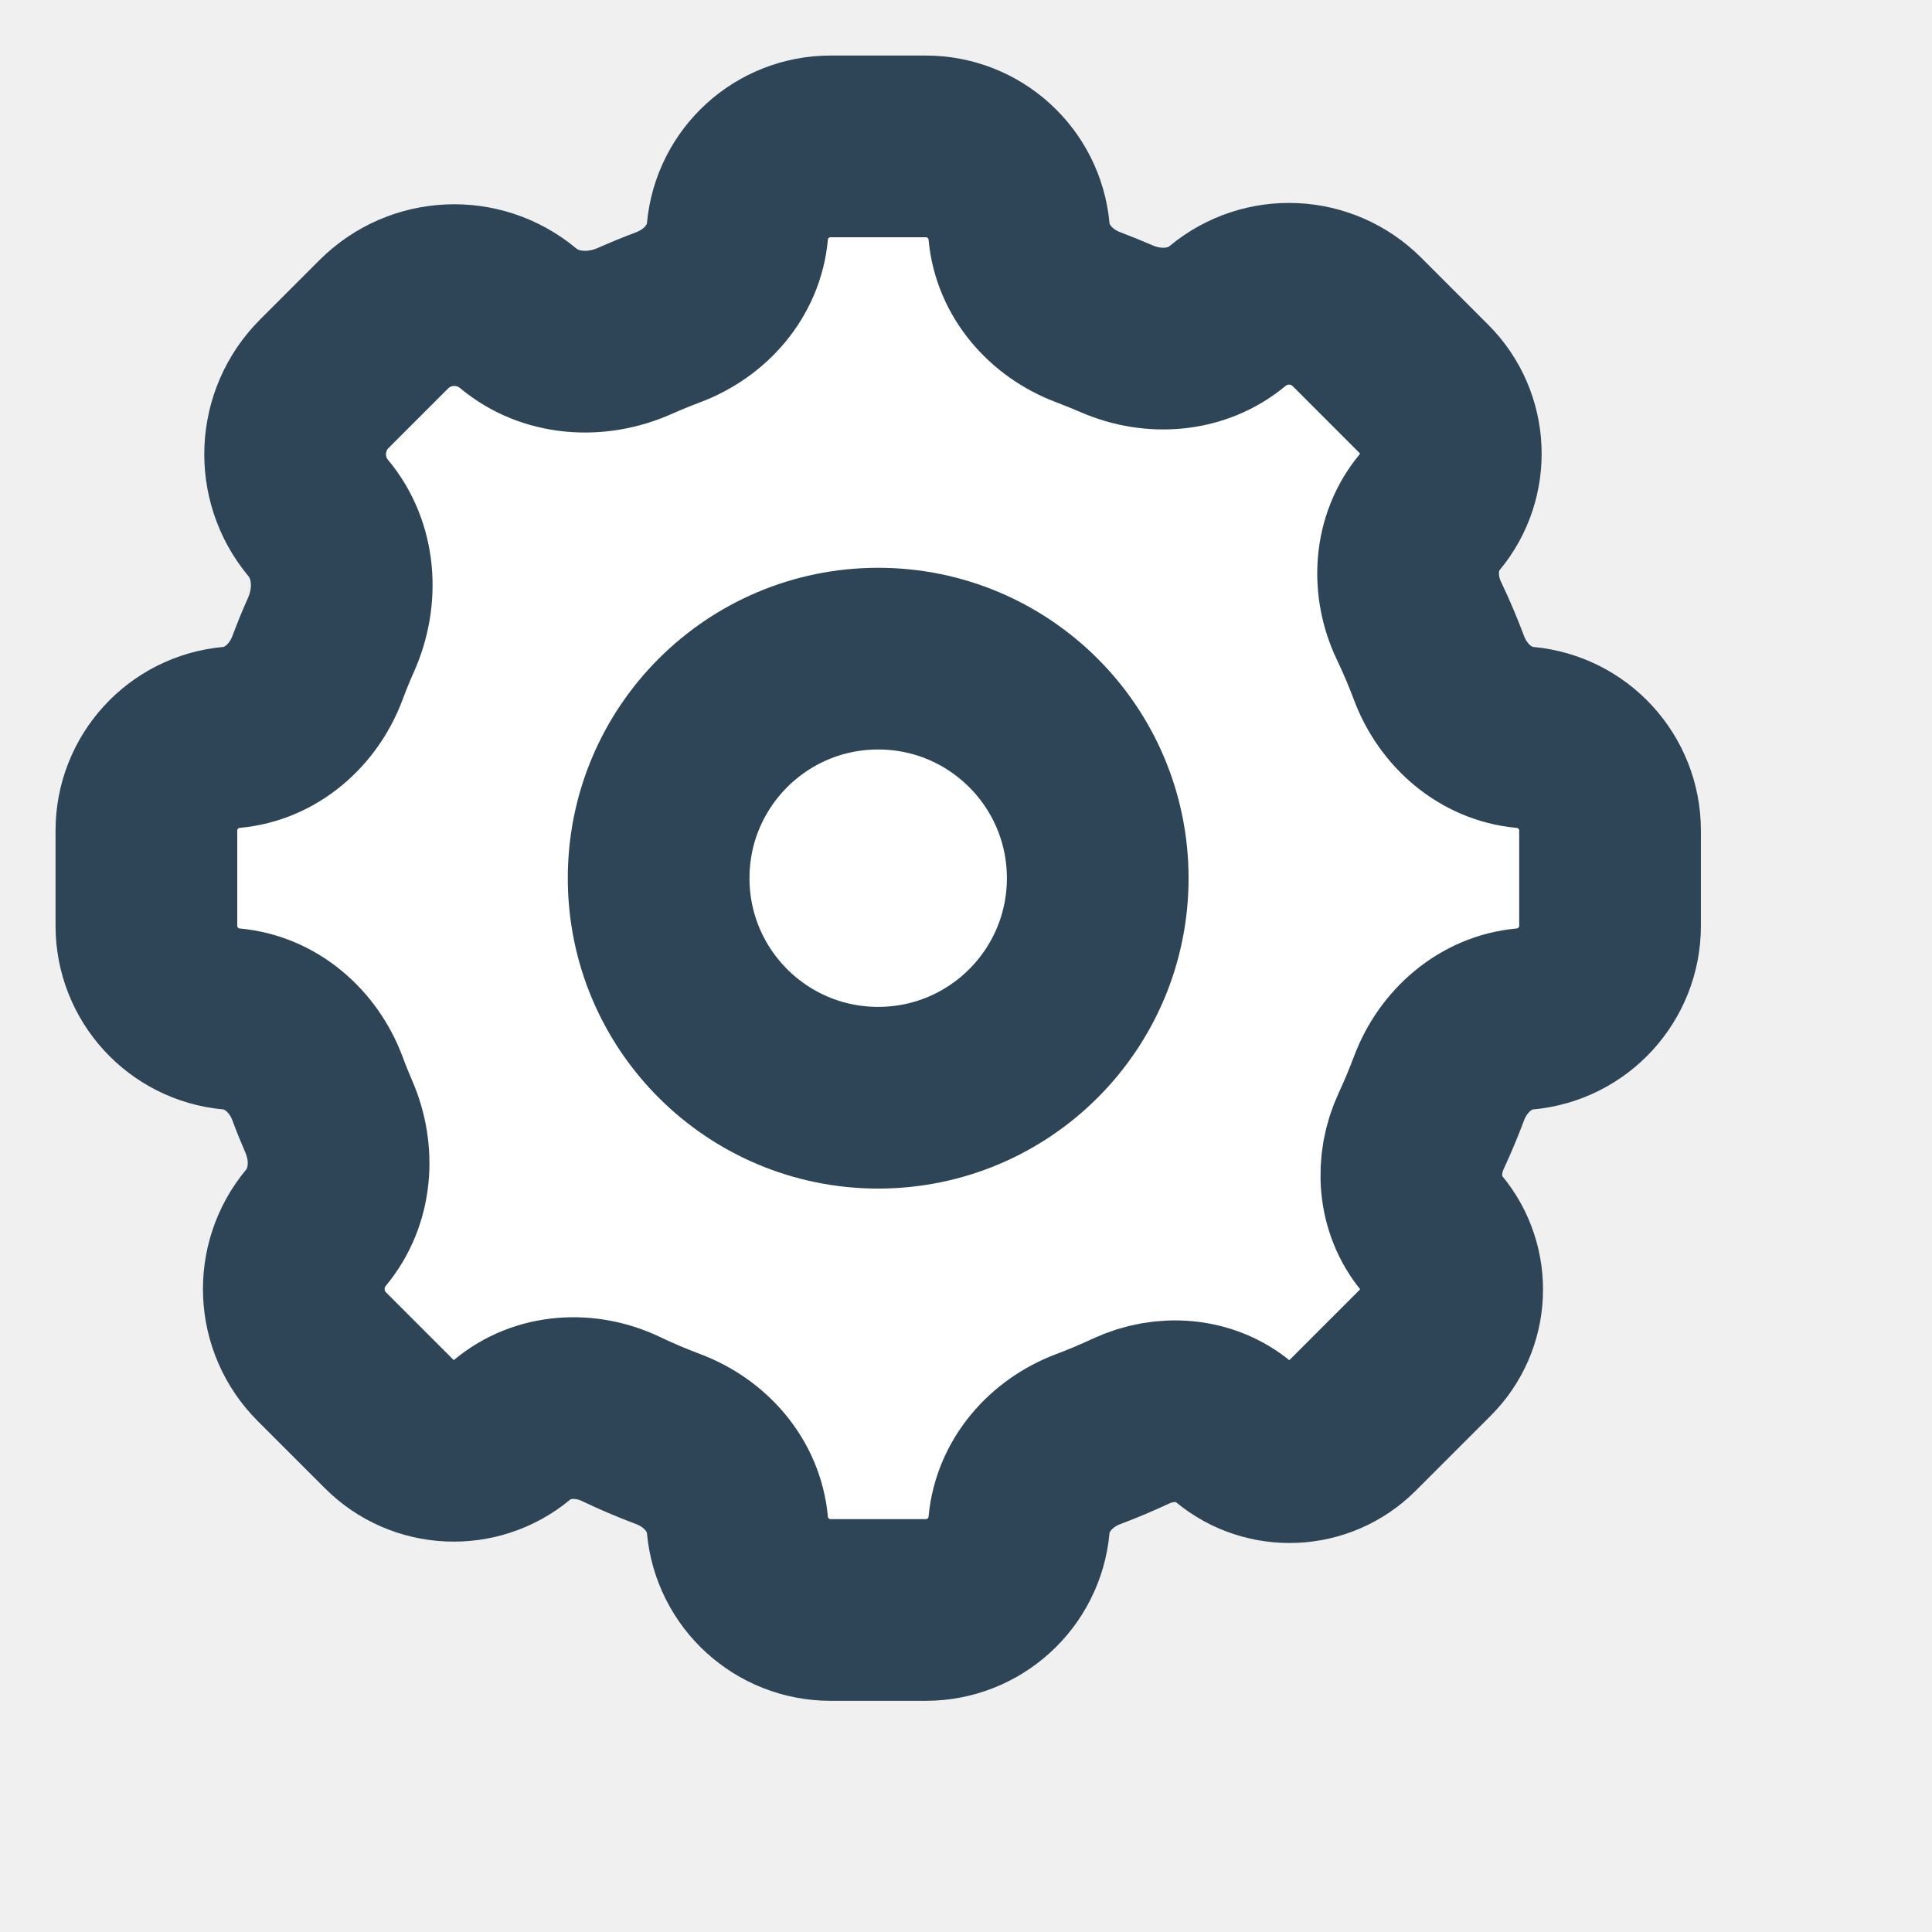
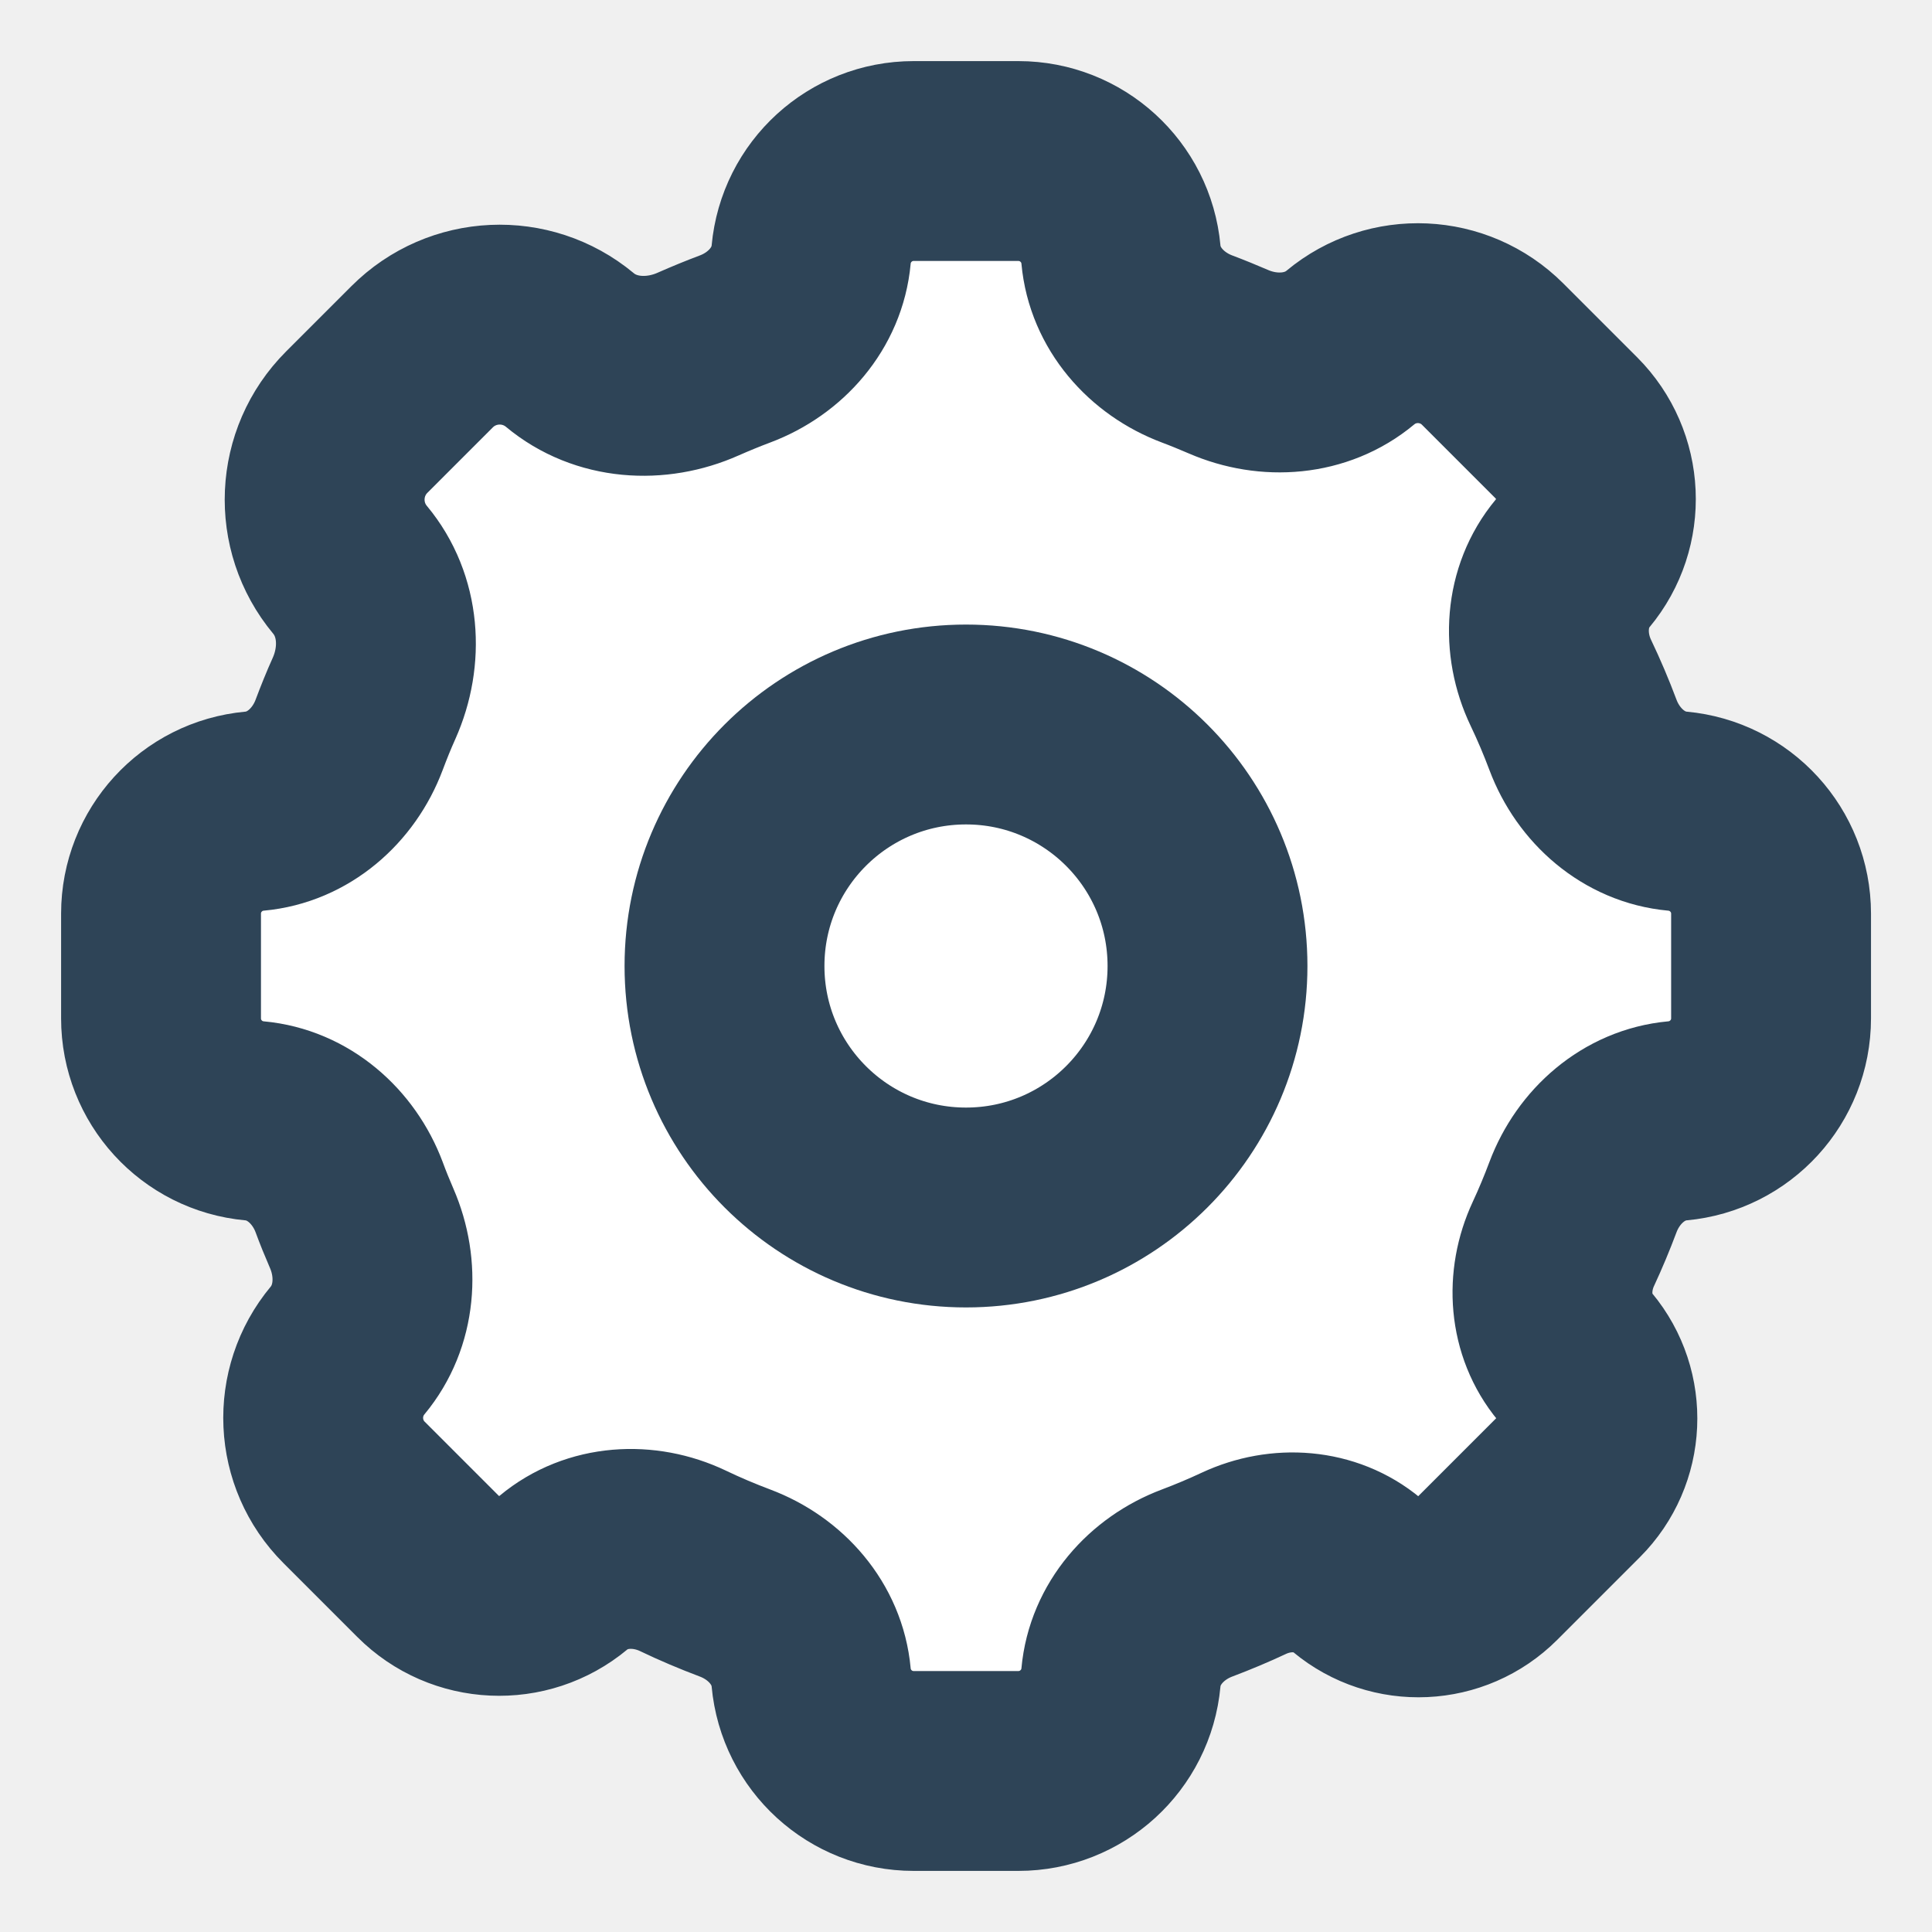
- <svg xmlns="http://www.w3.org/2000/svg" width="22" height="22" viewBox="0 0 22 22" fill="none">
+ <svg xmlns="http://www.w3.org/2000/svg" width="20" height="20" viewBox="0 0 20 20" fill="none">
  <g clip-path="url(#clip0_322_14681)">
    <path d="M8.397 2.636C8.447 2.087 8.907 1.667 9.458 1.667H10.542C11.093 1.667 11.554 2.087 11.604 2.636C11.645 3.087 11.969 3.454 12.393 3.613C12.502 3.654 12.609 3.698 12.716 3.744C13.135 3.926 13.628 3.891 13.979 3.598C14.413 3.237 15.051 3.266 15.451 3.665L16.216 4.43C16.596 4.811 16.624 5.419 16.279 5.833C15.992 6.178 15.965 6.665 16.158 7.069C16.242 7.245 16.318 7.424 16.387 7.608C16.546 8.031 16.914 8.356 17.364 8.397C17.913 8.447 18.334 8.907 18.334 9.458V10.542C18.334 11.093 17.913 11.553 17.364 11.603C16.914 11.644 16.546 11.969 16.387 12.392C16.325 12.557 16.258 12.718 16.184 12.877C16.005 13.261 16.034 13.72 16.305 14.046C16.635 14.442 16.609 15.024 16.244 15.389L15.389 16.244C15.025 16.608 14.442 16.635 14.046 16.305C13.72 16.033 13.261 16.004 12.877 16.183C12.719 16.257 12.557 16.325 12.393 16.387C11.969 16.546 11.645 16.913 11.604 17.364C11.554 17.913 11.093 18.333 10.542 18.333H9.458C8.907 18.333 8.447 17.913 8.397 17.364C8.356 16.913 8.032 16.546 7.608 16.387C7.425 16.318 7.245 16.242 7.07 16.158C6.665 15.965 6.178 15.992 5.834 16.279C5.42 16.624 4.811 16.596 4.431 16.215L3.666 15.45C3.266 15.051 3.237 14.413 3.599 13.979C3.891 13.627 3.926 13.134 3.744 12.715C3.698 12.609 3.654 12.501 3.614 12.392C3.455 11.969 3.087 11.644 2.636 11.603C2.087 11.553 1.667 11.093 1.667 10.542V9.458C1.667 8.907 2.087 8.447 2.636 8.397C3.087 8.356 3.455 8.031 3.614 7.608C3.662 7.48 3.713 7.353 3.769 7.229C3.965 6.789 3.932 6.269 3.624 5.899C3.248 5.448 3.278 4.785 3.693 4.37L4.37 3.693C4.785 3.278 5.448 3.248 5.899 3.623C6.269 3.932 6.79 3.964 7.229 3.768C7.354 3.713 7.48 3.661 7.608 3.613C8.032 3.454 8.356 3.087 8.397 2.636Z" fill="white" stroke="#2E4457" stroke-width="2.069" stroke-linecap="round" stroke-linejoin="round" />
    <path d="M12.5 10C12.5 11.381 11.381 12.5 10 12.5C8.619 12.5 7.5 11.381 7.5 10C7.5 8.619 8.619 7.5 10 7.5C11.381 7.5 12.5 8.619 12.5 10Z" stroke="#2E4457" stroke-width="2.069" stroke-linecap="round" stroke-linejoin="round" />
  </g>
  <defs>
    <clipPath id="clip0_322_14681">
      <rect width="20" height="20" fill="white" />
    </clipPath>
  </defs>
</svg>
